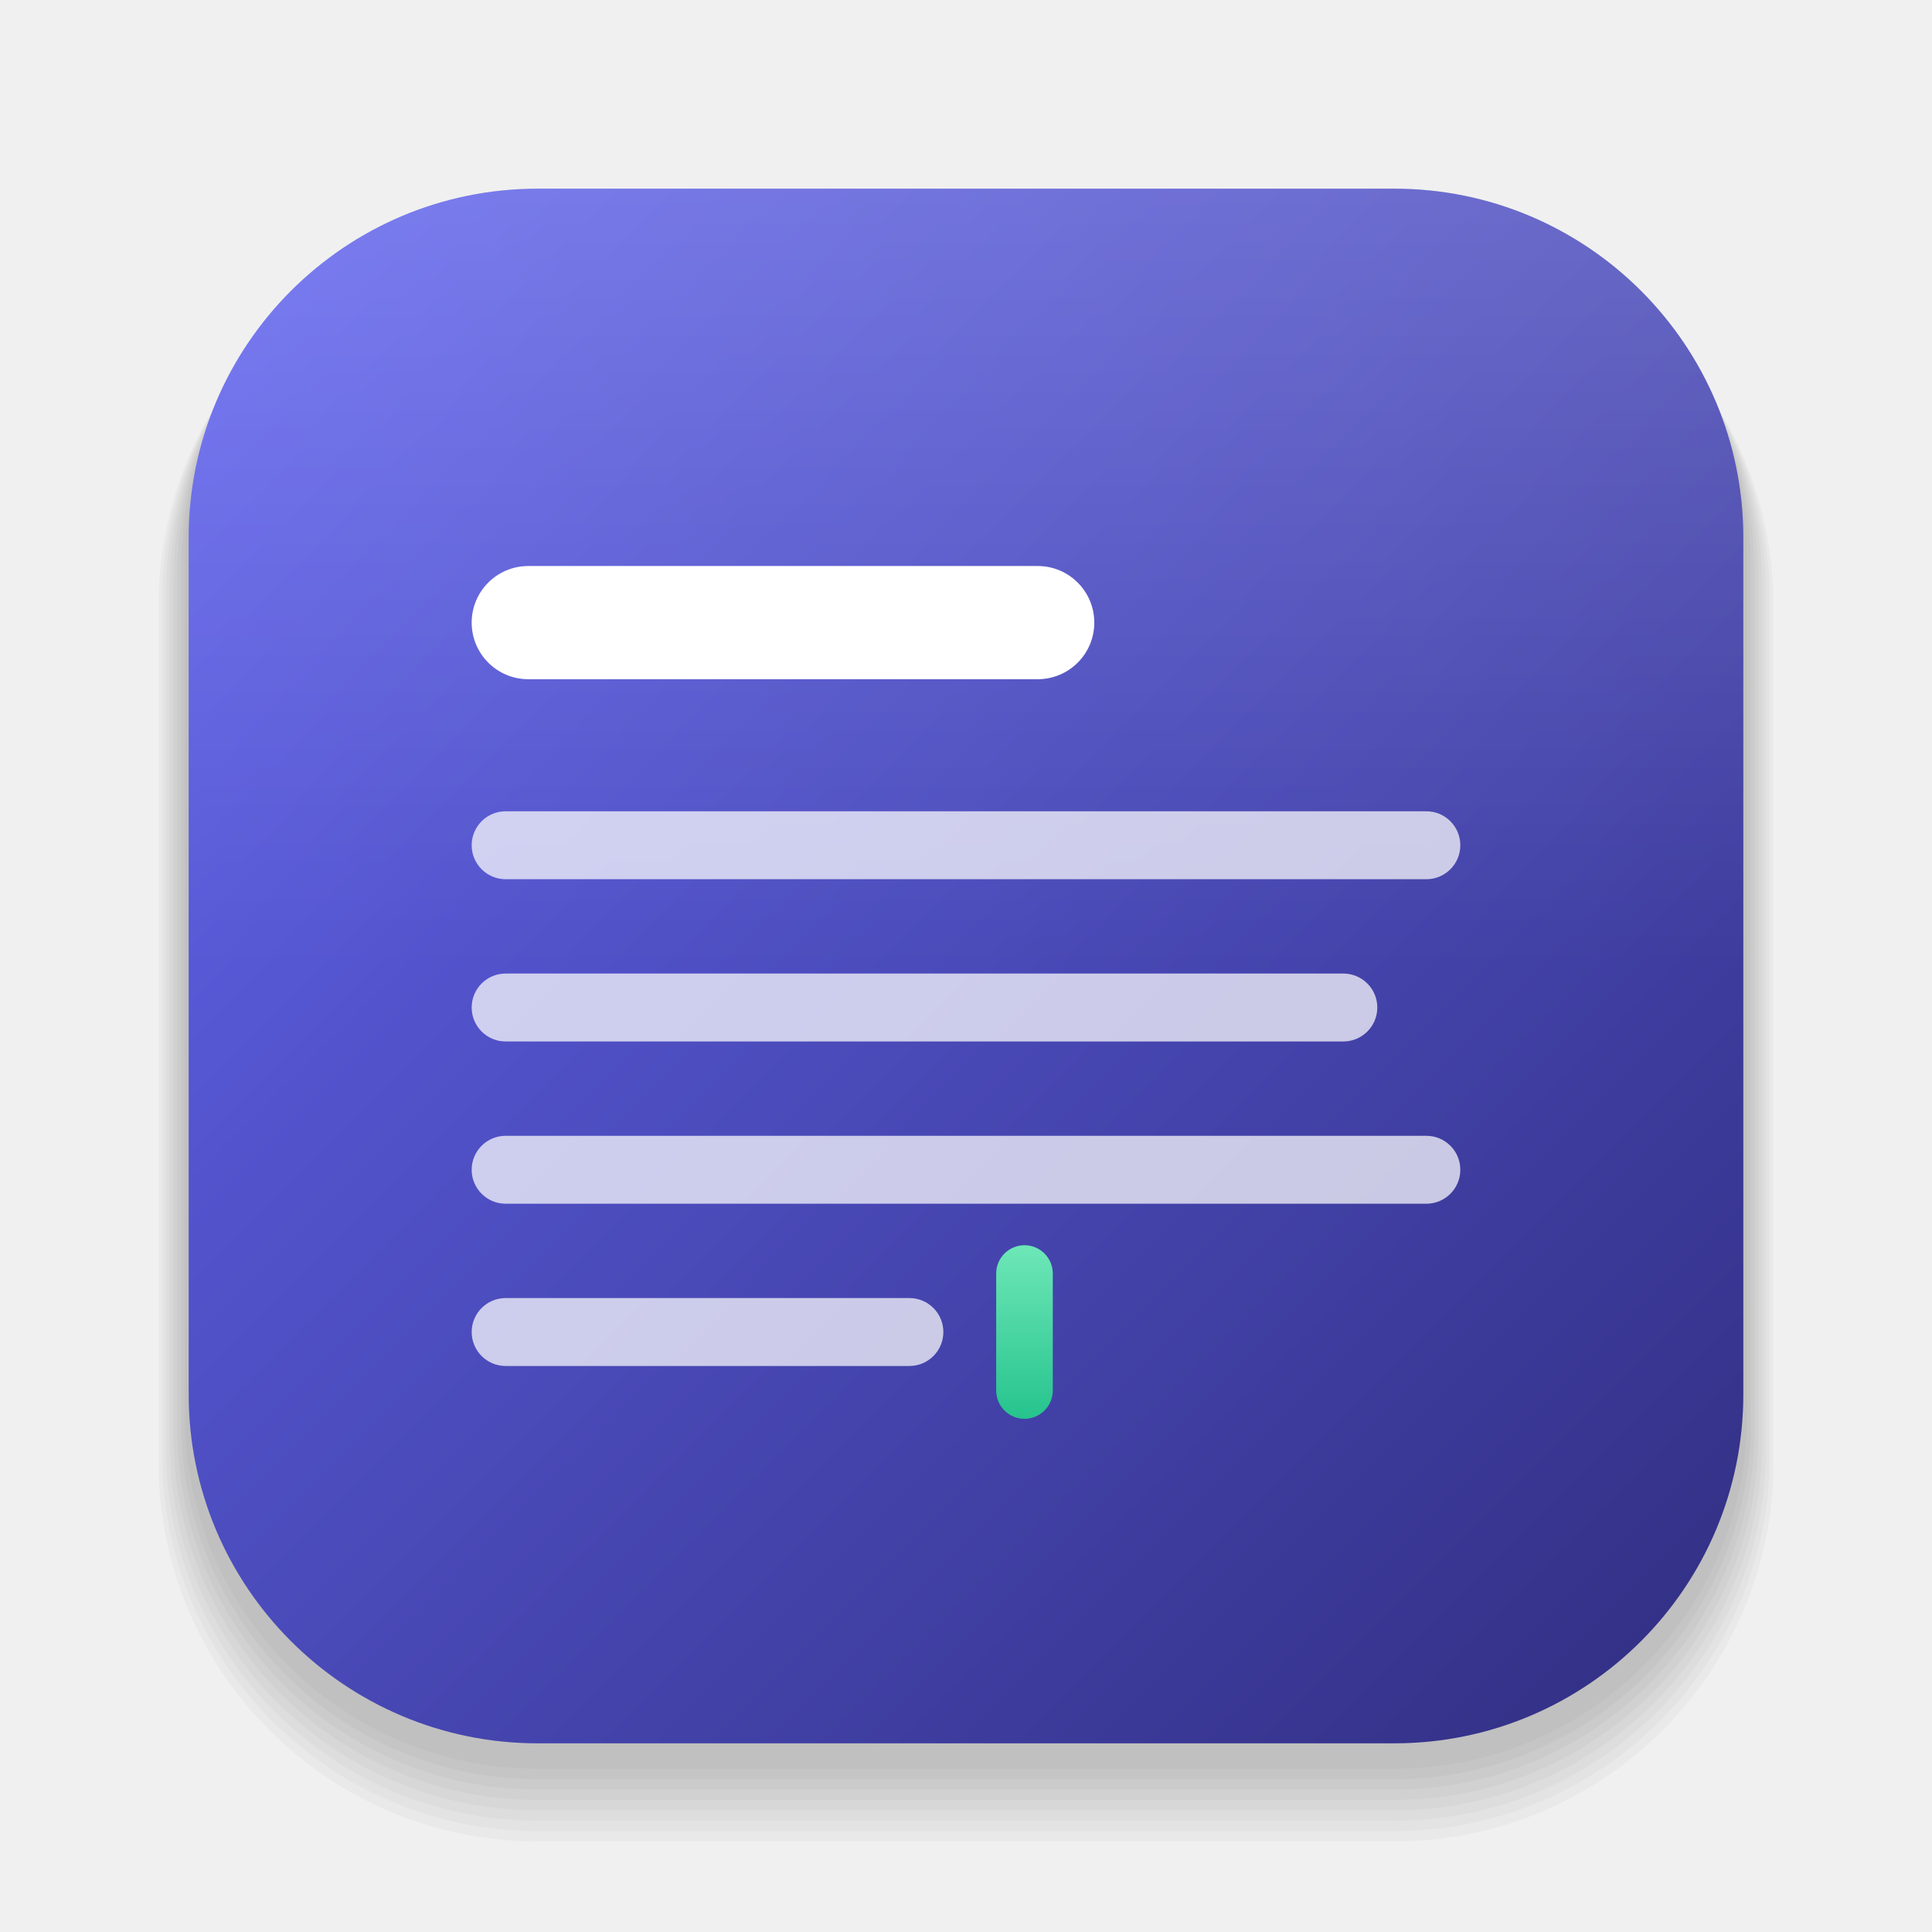
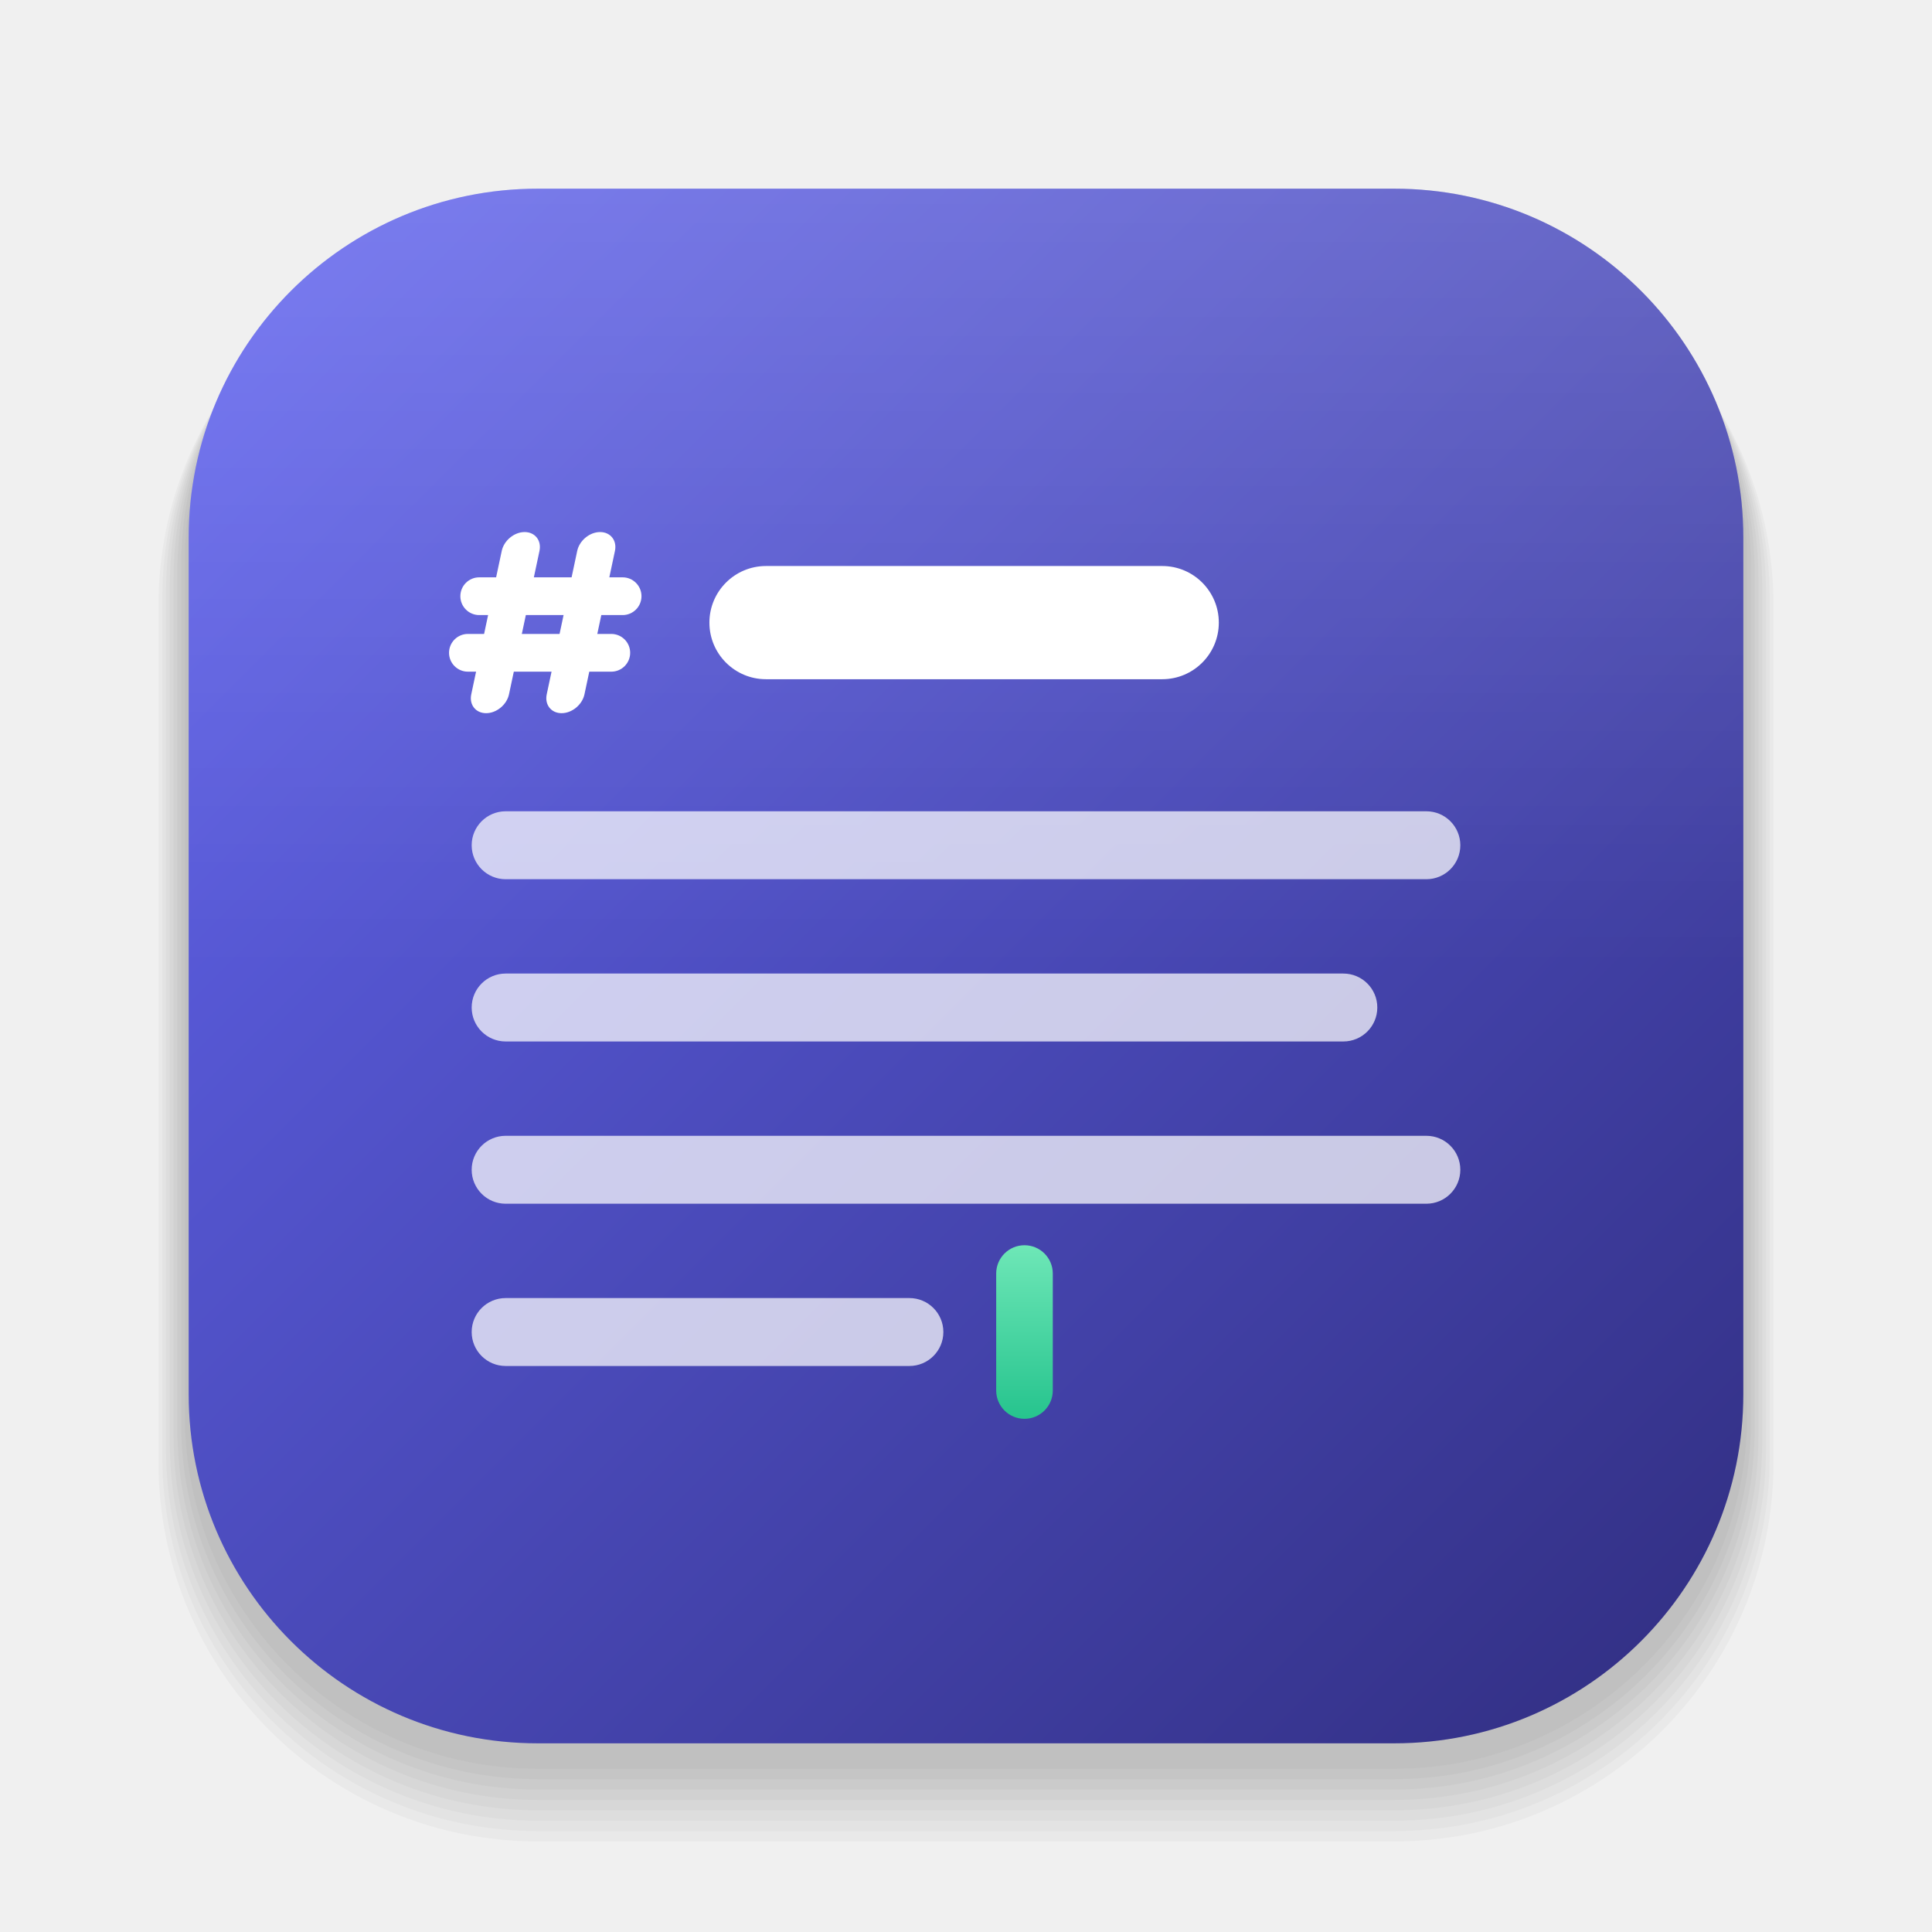
<svg xmlns="http://www.w3.org/2000/svg" viewBox="0 0 1024 1024" width="1024" height="1024">
  <defs>
    <linearGradient id="bg" x1="0" y1="0" x2="1" y2="1">
      <stop offset="0" stop-color="#6366F1" />
      <stop offset="1" stop-color="#312E81" />
    </linearGradient>
    <linearGradient id="hl" x1="0" y1="0" x2="0" y2="1">
      <stop offset="0" stop-color="#fff" stop-opacity=".16" />
      <stop offset=".5" stop-color="#fff" stop-opacity="0" />
    </linearGradient>
    <linearGradient id="m" gradientUnits="userSpaceOnUse" x1="0" y1="660" x2="0" y2="780">
      <stop offset="0" stop-color="#6EE7B7" />
      <stop offset="1" stop-color="#10B981" />
    </linearGradient>
    <clipPath id="sq">
      <rect x="100" y="100" width="824" height="824" rx="185" />
    </clipPath>
  </defs>
  <rect x="98" y="109.5" width="828" height="828" rx="187" fill="#000" opacity="0.03" />
  <rect x="96" y="111.0" width="832" height="832" rx="189" fill="#000" opacity="0.03" />
  <rect x="94" y="112.5" width="836" height="836" rx="191" fill="#000" opacity="0.03" />
  <rect x="92" y="114.0" width="840" height="840" rx="193" fill="#000" opacity="0.03" />
  <rect x="90" y="115.5" width="844" height="844" rx="195" fill="#000" opacity="0.03" />
  <rect x="88" y="117.0" width="848" height="848" rx="197" fill="#000" opacity="0.03" />
  <rect x="86" y="118.5" width="852" height="852" rx="199" fill="#000" opacity="0.03" />
  <rect x="84" y="120.0" width="856" height="856" rx="201" fill="#000" opacity="0.03" />
  <g clip-path="url(#sq)">
    <rect x="100" y="100" width="824" height="824" fill="url(#bg)" />
    <rect x="100" y="100" width="824" height="824" fill="url(#hl)" />
-     <rect x="250" y="300" width="330" height="60" rx="30" fill="#fff" />
+     <g fill="#fff">
+       <g transform="skewX(-12) translate(66 0)">
+         <rect x="262" y="282" width="20" height="96" rx="10" />
+         <rect x="302" y="282" width="20" height="96" rx="10" />
+       </g>
+       <rect x="244" y="306" width="96" height="20" rx="10" />
+       <rect x="238" y="336" width="96" height="20" rx="10" />
+       <rect x="376" y="300" width="270" height="60" rx="30" />
+     </g>
    <rect x="250" y="430" width="524" height="36" rx="18" fill="#fff" opacity=".72" />
    <rect x="250" y="516" width="480" height="36" rx="18" fill="#fff" opacity=".72" />
    <rect x="250" y="602" width="524" height="36" rx="18" fill="#fff" opacity=".72" />
    <rect x="250" y="688" width="250" height="36" rx="18" fill="#fff" opacity=".72" />
    <rect x="528" y="660" width="30" height="92" rx="15" fill="url(#m)" />
  </g>
</svg>
